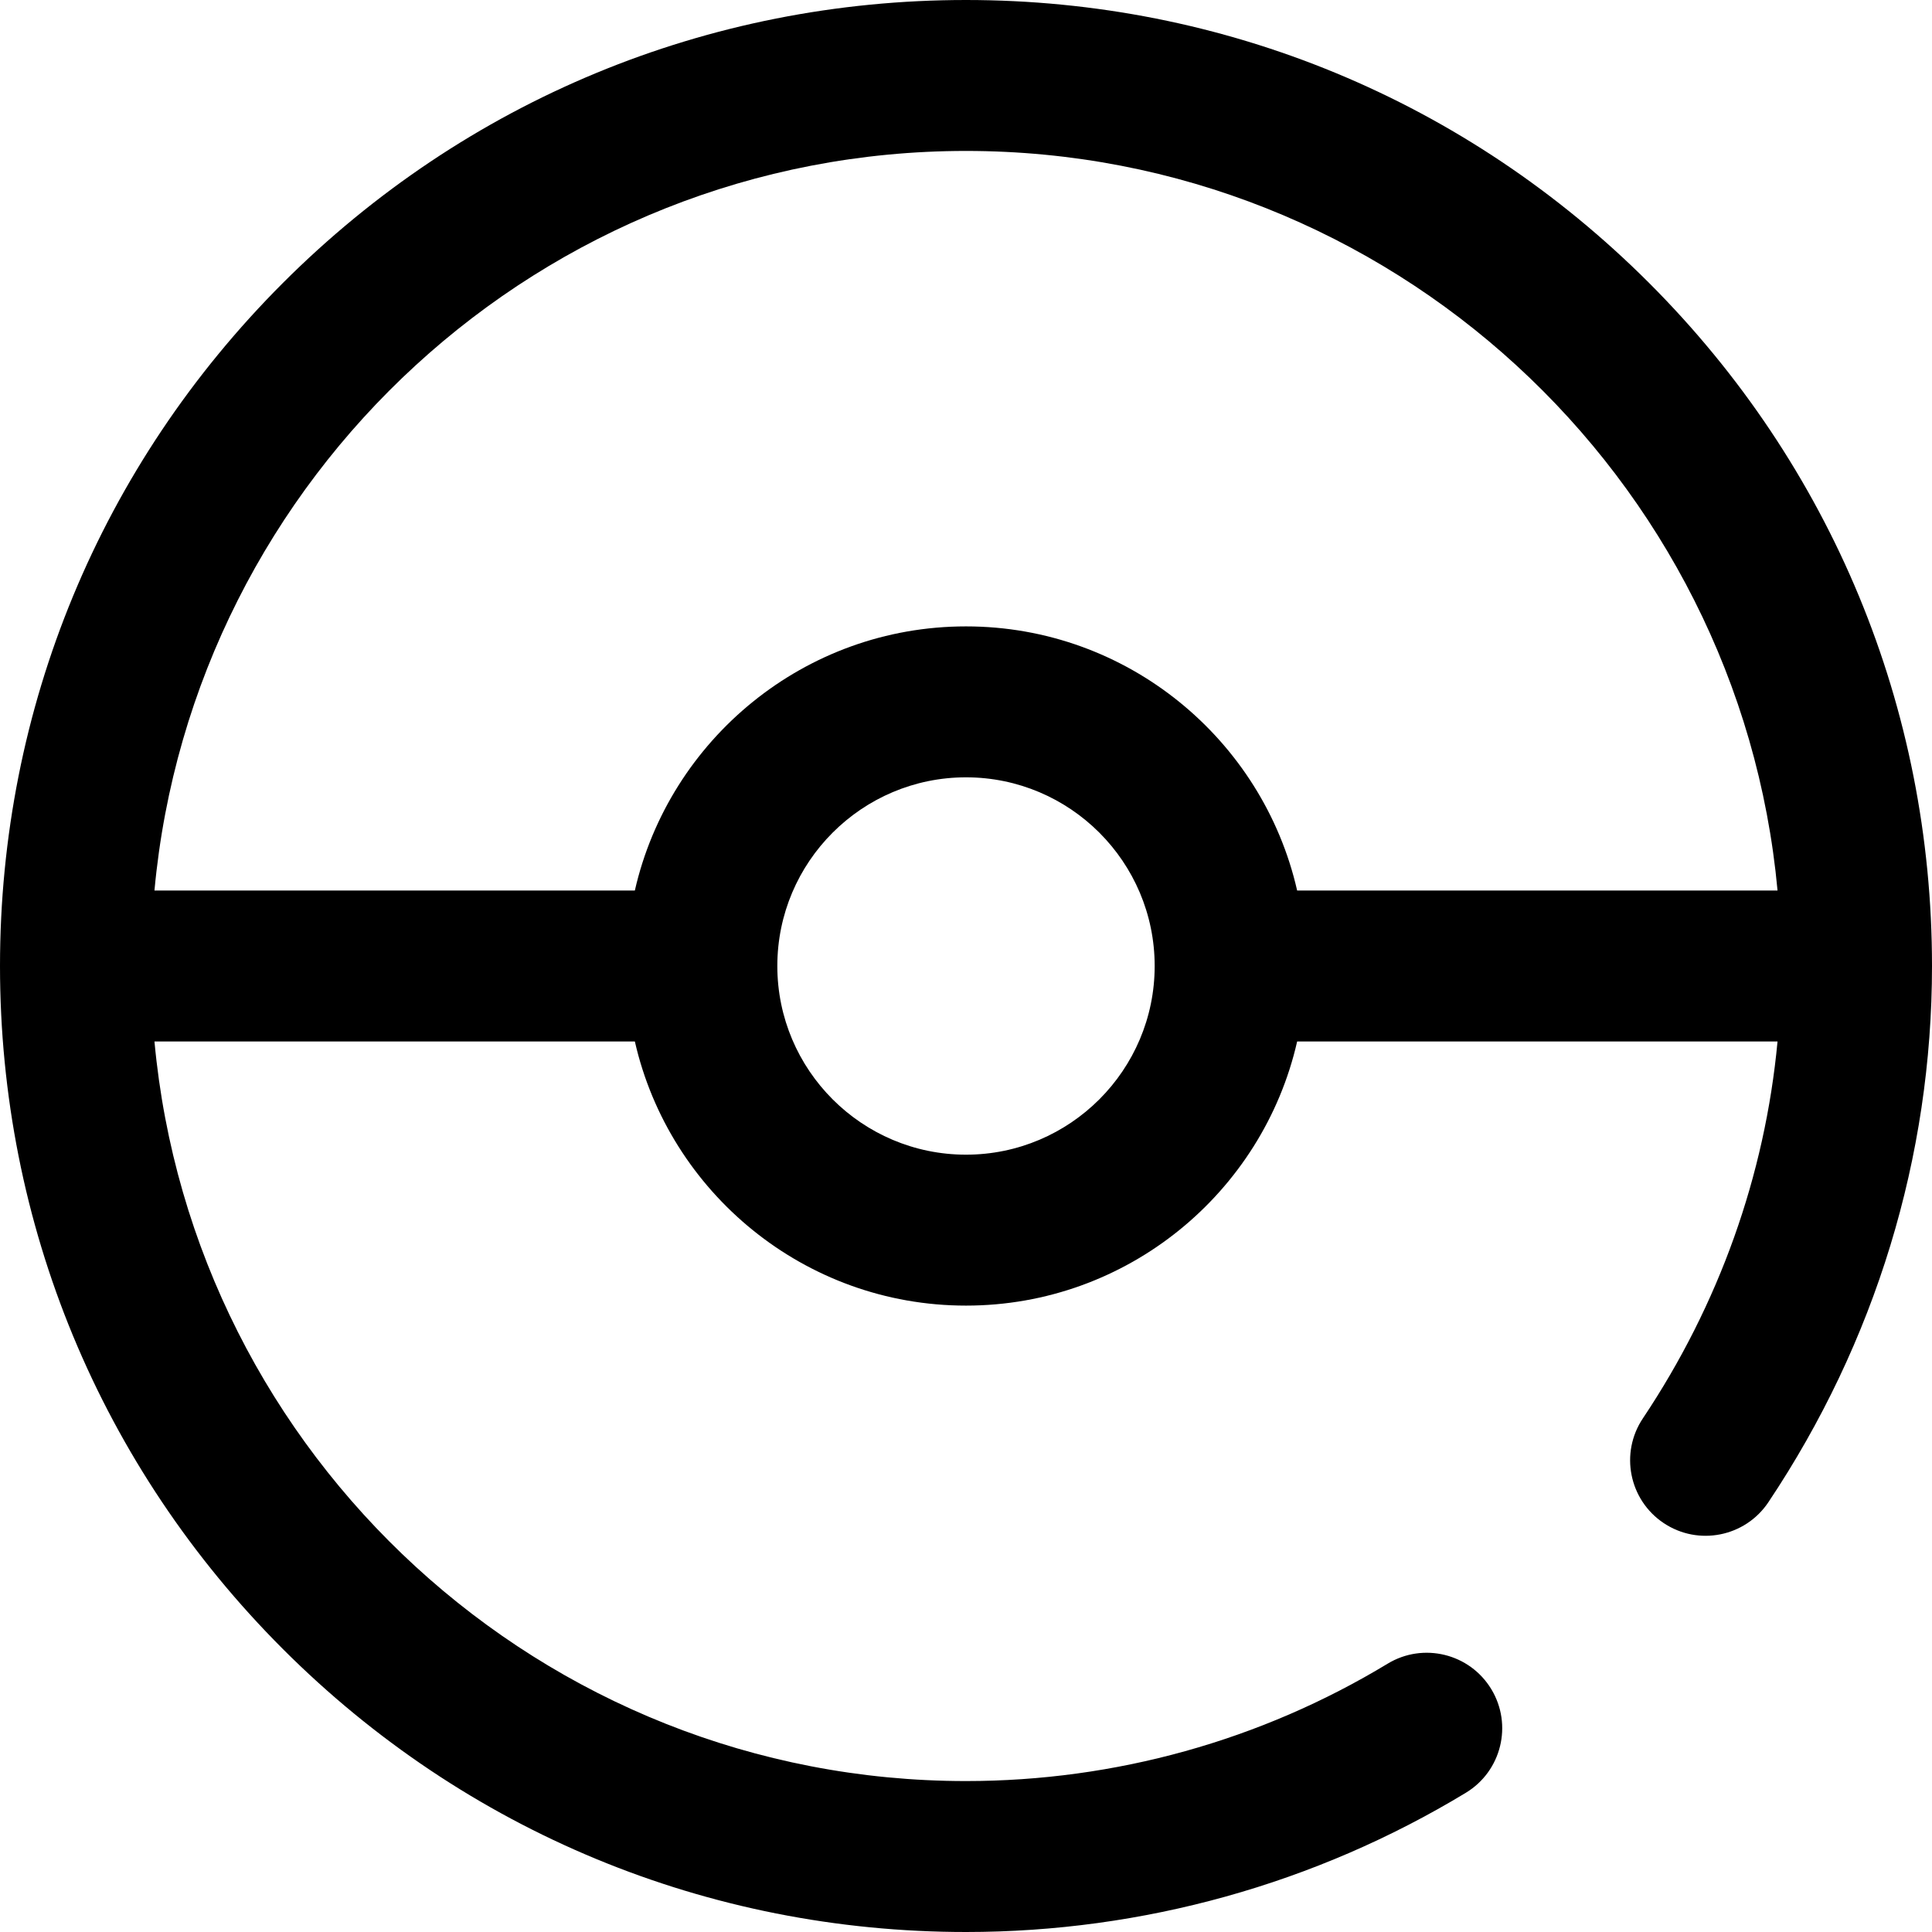
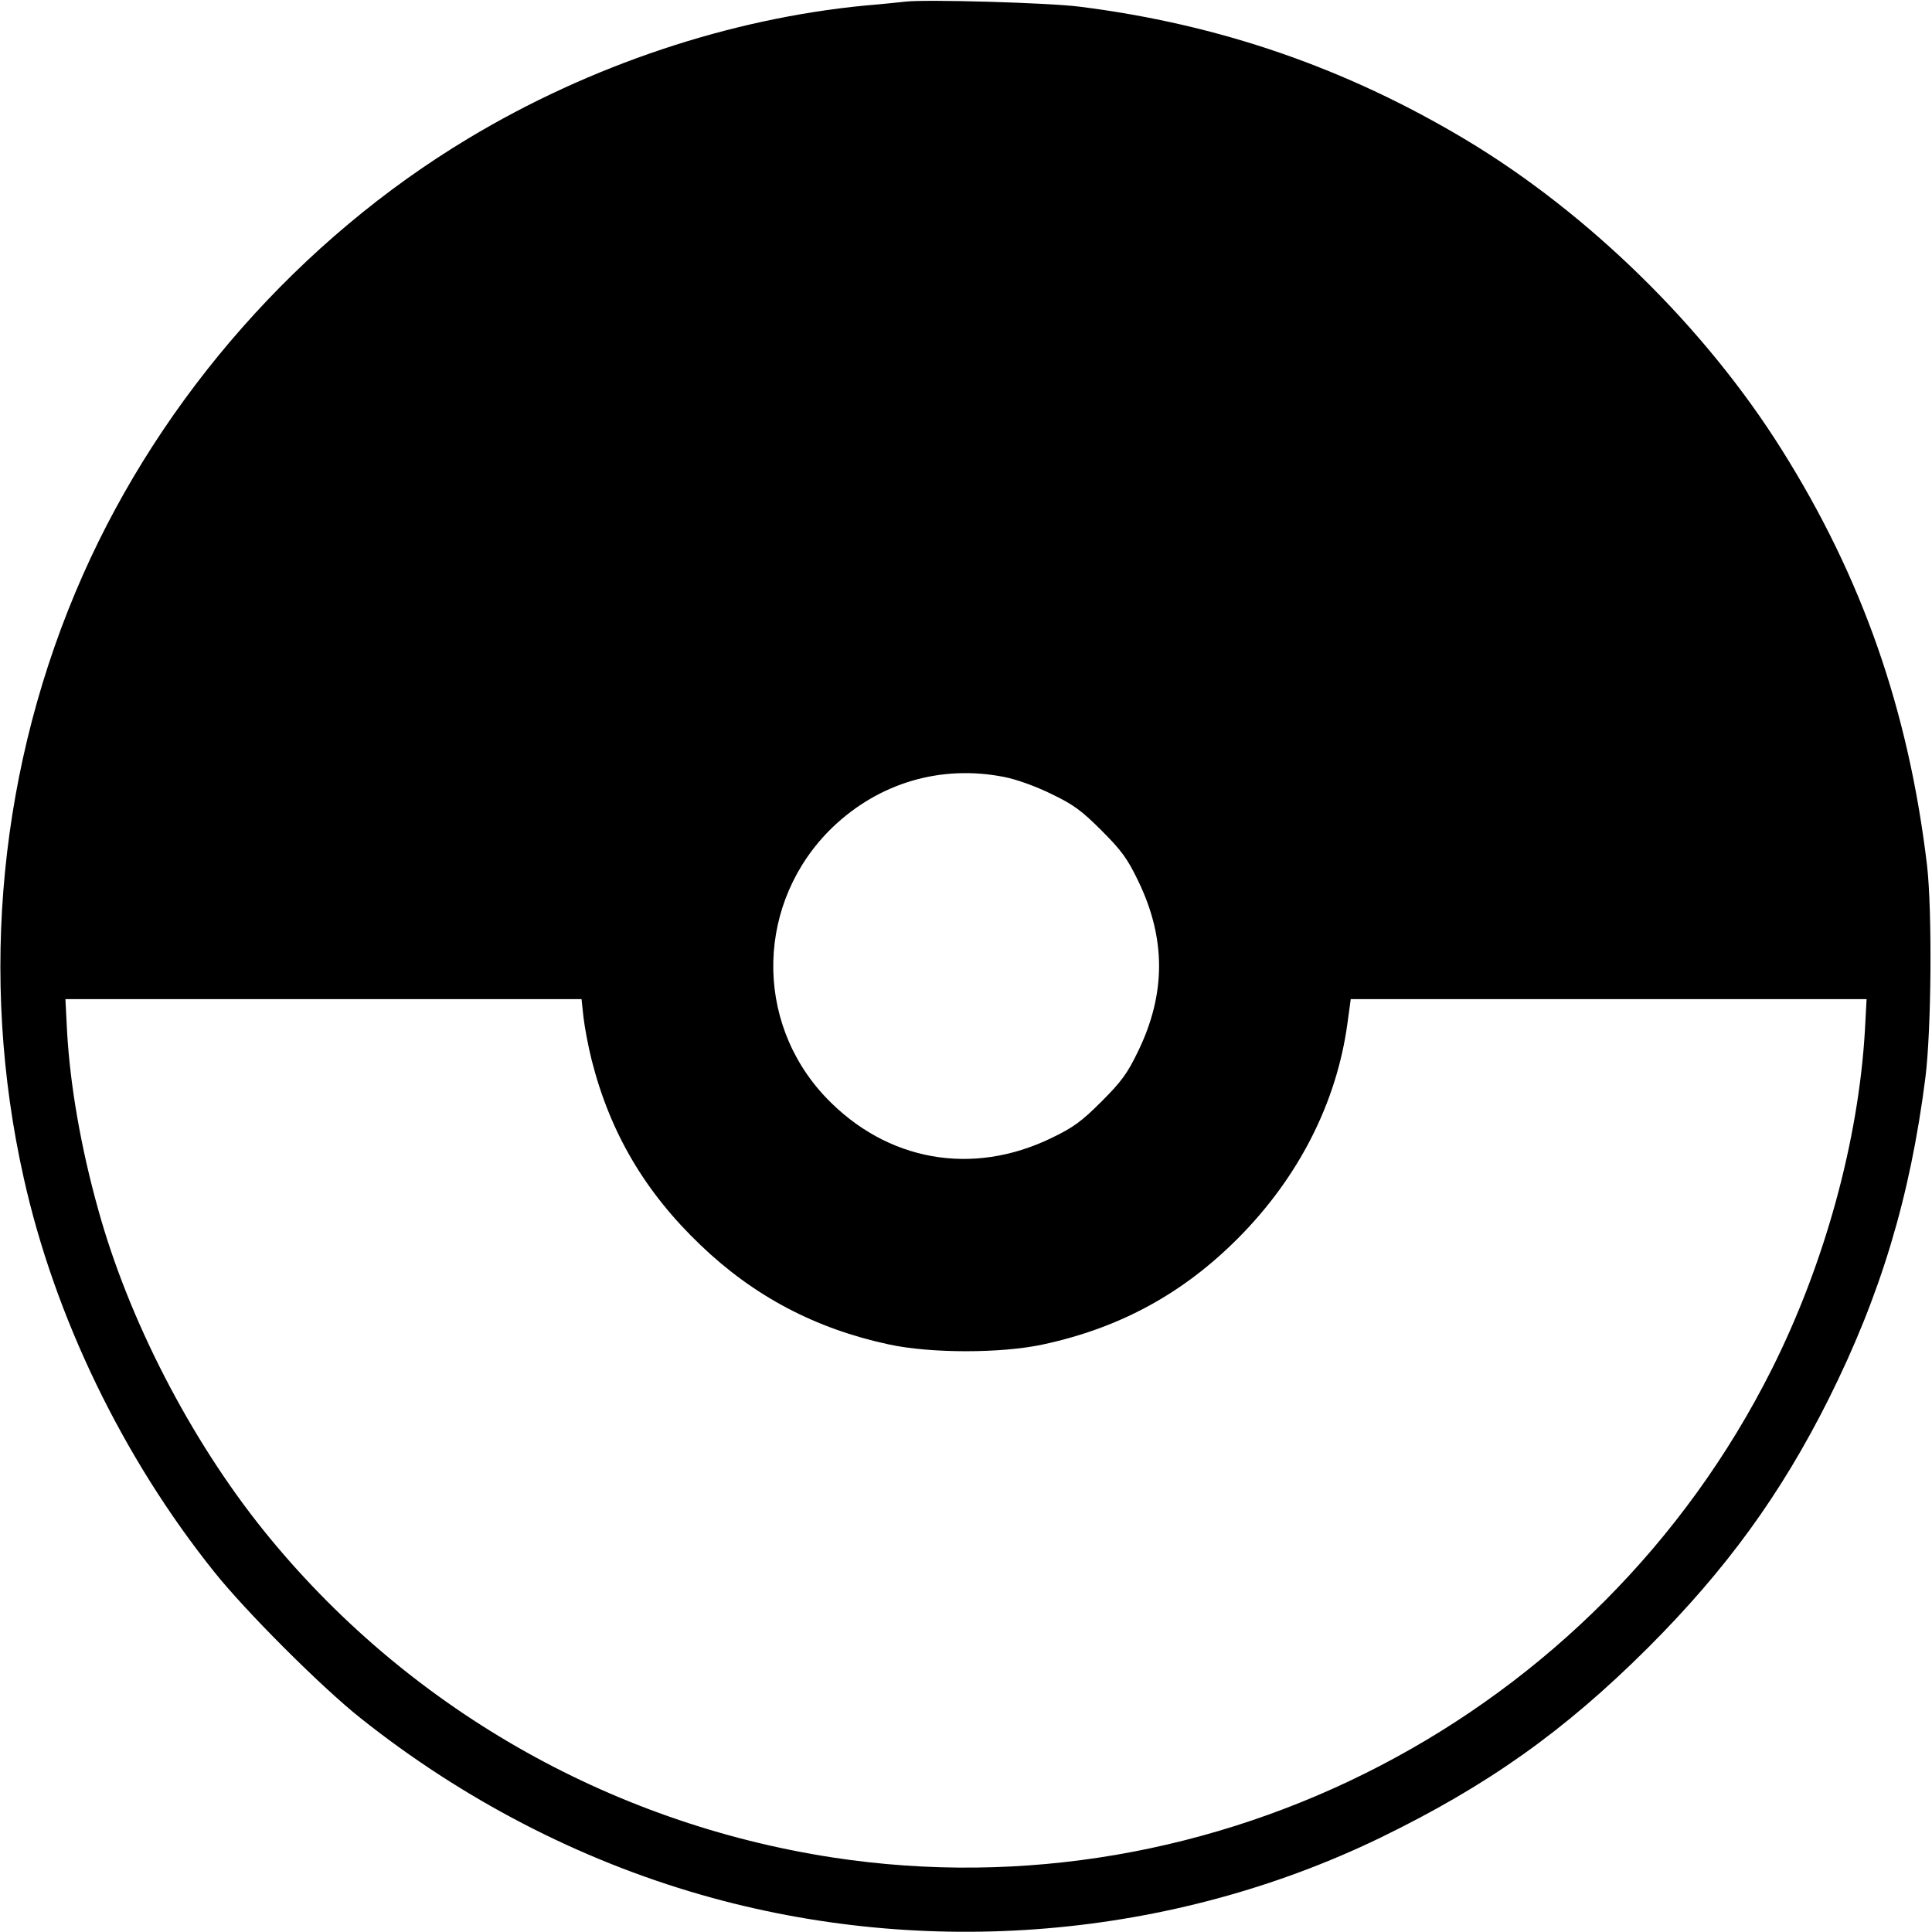
- <svg xmlns="http://www.w3.org/2000/svg" viewBox="0 0 512 512">
-   <path fill="#000" d="m437.02 74.98c-48.352-48.352-112.641-74.98-181.02-74.98s-132.668 26.629-181.02 74.98c-48.352 48.352-74.98 112.641-74.98 181.02s26.629 132.668 74.98 181.02c48.352 48.352 112.641 74.98 181.02 74.98 46.812 0 92.617-12.758 132.461-36.895 9.449-5.723 12.469-18.02 6.746-27.465-5.723-9.449-18.023-12.469-27.469-6.746-33.594 20.348-72.234 31.105-111.738 31.105-112.359 0-204.941-86.238-215.066-196h127.309c9.121 40.031 45.004 70 87.758 70s78.637-29.969 87.758-70h127.305c-3.328 35.496-15.496 69.684-35.688 99.887-6.141 9.18-3.672 21.602 5.512 27.742 9.18 6.137 21.602 3.668 27.742-5.512 28.371-42.441 43.371-91.586 43.371-142.117 0-68.379-26.629-132.668-74.98-181.02zm-181.02-34.98c112.359 0 204.941 86.238 215.066 196h-127.309c-9.121-40.031-45.004-70-87.758-70s-78.637 29.969-87.758 70h-127.309c10.125-109.762 102.707-196 215.066-196zm0 266c-27.57 0-50-22.43-50-50s22.43-50 50-50 50 22.43 50 50-22.43 50-50 50zm0 0" />
+ <svg xmlns="http://www.w3.org/2000/svg" version="1" width="933.333" height="933.333" viewBox="0 0 700 700">
+   <path d="M328 .6c-1.9.2-8.4.9-14.5 1.4-48.9 4.7-99.7 21.6-143.9 48.2C108.9 86.7 58.8 143.4 30 208.4-.2 276.6-7.8 353.7 8.6 426.8c11.2 50.3 35.9 101.4 69 142.7 11.3 14.2 38.8 41.7 52.9 52.9 36.9 29.4 79.2 51.4 123.5 64.1 81.4 23.4 170.3 16 246-20.6 38.9-18.9 66.7-38.6 97.1-68.9 28.3-28.3 48.1-55.5 65.4-90 18.9-37.8 29.6-73.3 35.1-116.5 2.2-17.4 2.5-60.5.6-77-6.7-56.2-23.5-104.2-52.6-150.5-27.7-44.2-69.9-85.6-114.4-112.3C487.6 24.6 441.9 8.8 391 2.4 380 1 335.4-.3 328 .6zm35.8 280.9c4.6.9 11.5 3.4 17.2 6.2 7.9 3.8 10.9 6 18.1 13.2 7.2 7.2 9.4 10.2 13.2 18.1 10.2 20.9 10.2 41.1 0 62-3.8 7.9-6 10.9-13.2 18.1-7.2 7.2-10.2 9.4-18.1 13.2-28.8 14-59.8 8.4-81.8-14.7-26.3-27.7-25.2-71.1 2.4-97.8 16.9-16.2 39.3-22.8 62.2-18.3zm-152.4 87c.4 3.5 1.7 10.6 3 15.7 6.7 26.3 19.3 47.7 39.4 66.9 19.3 18.5 41.6 30.3 68.2 36 15.1 3.3 40.9 3.3 56 0 27.8-6 50.6-18.4 70.6-38.5 21.9-22 35.7-49.1 39.6-77.8l1.2-8.8h186.9l-.6 11.2c-2.3 39.9-14.5 84.5-33.7 122.8-63.3 126.2-201.8 198.2-340.3 177-81.3-12.5-154.9-54.8-206.2-118.5-26.6-33.1-48.9-76.4-59.9-116.2-6.3-22.5-10.2-45.1-11.3-64.6l-.6-11.7h187l.7 6.5z" />
</svg>
